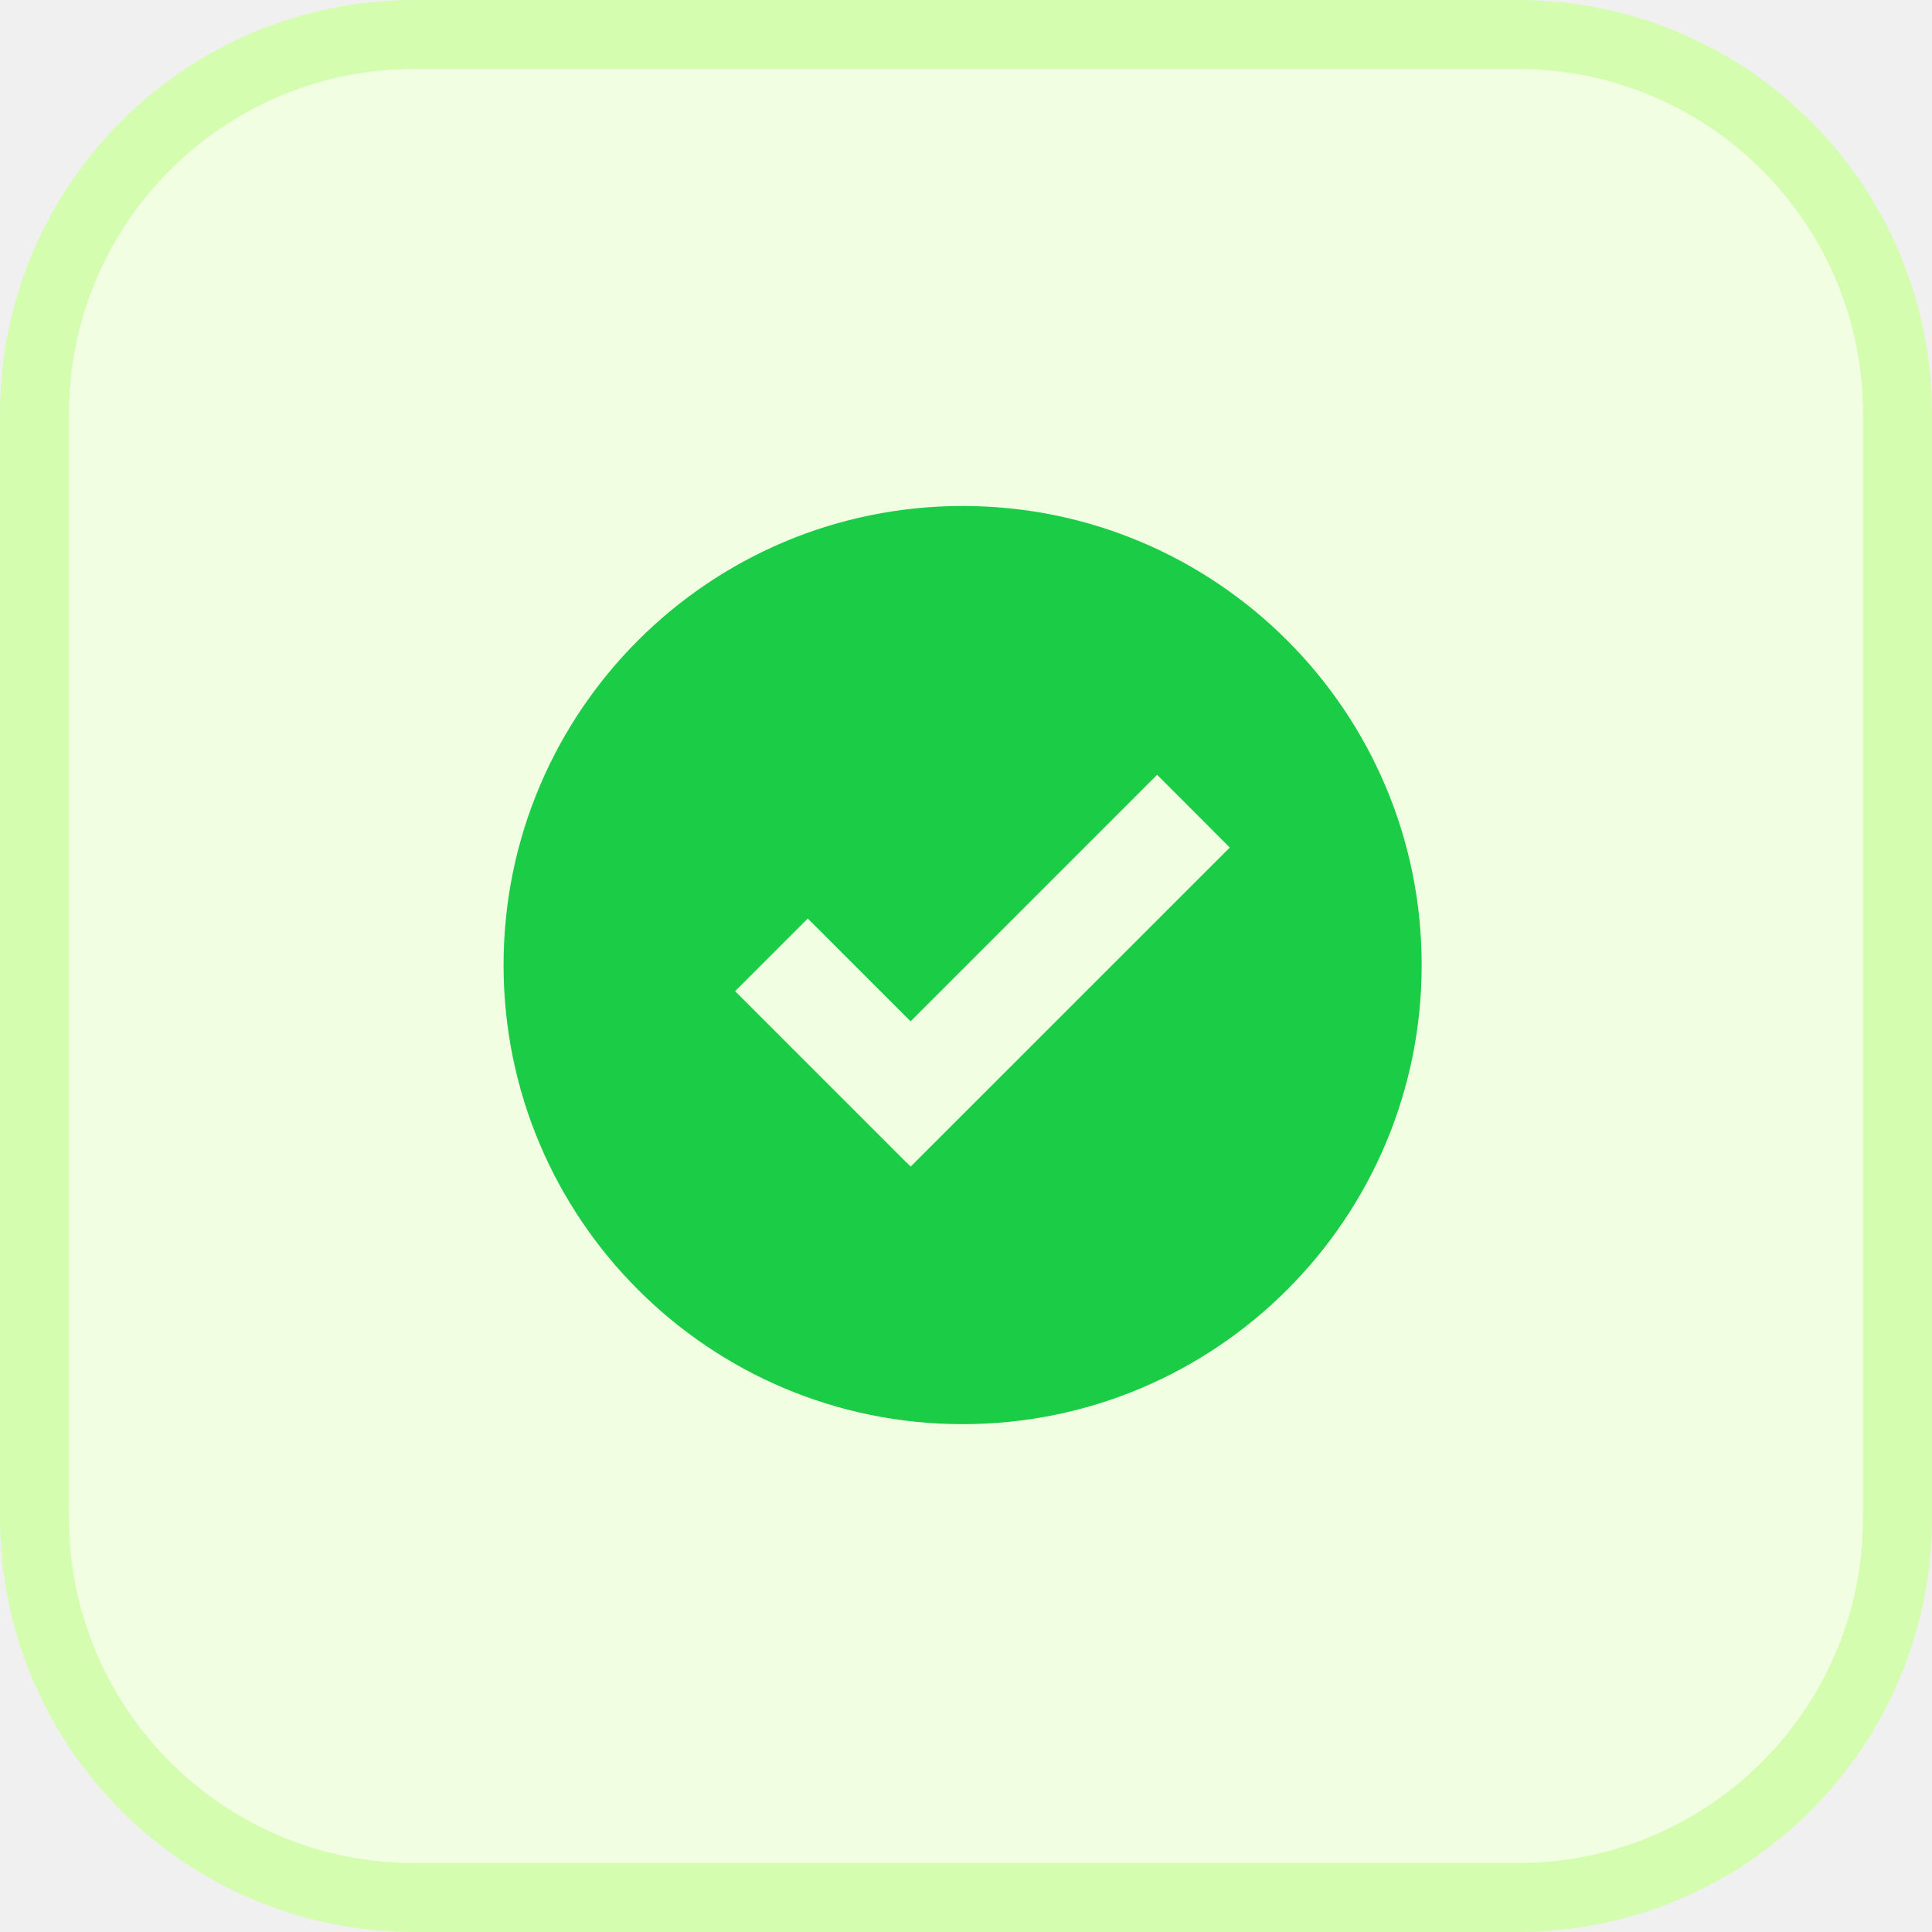
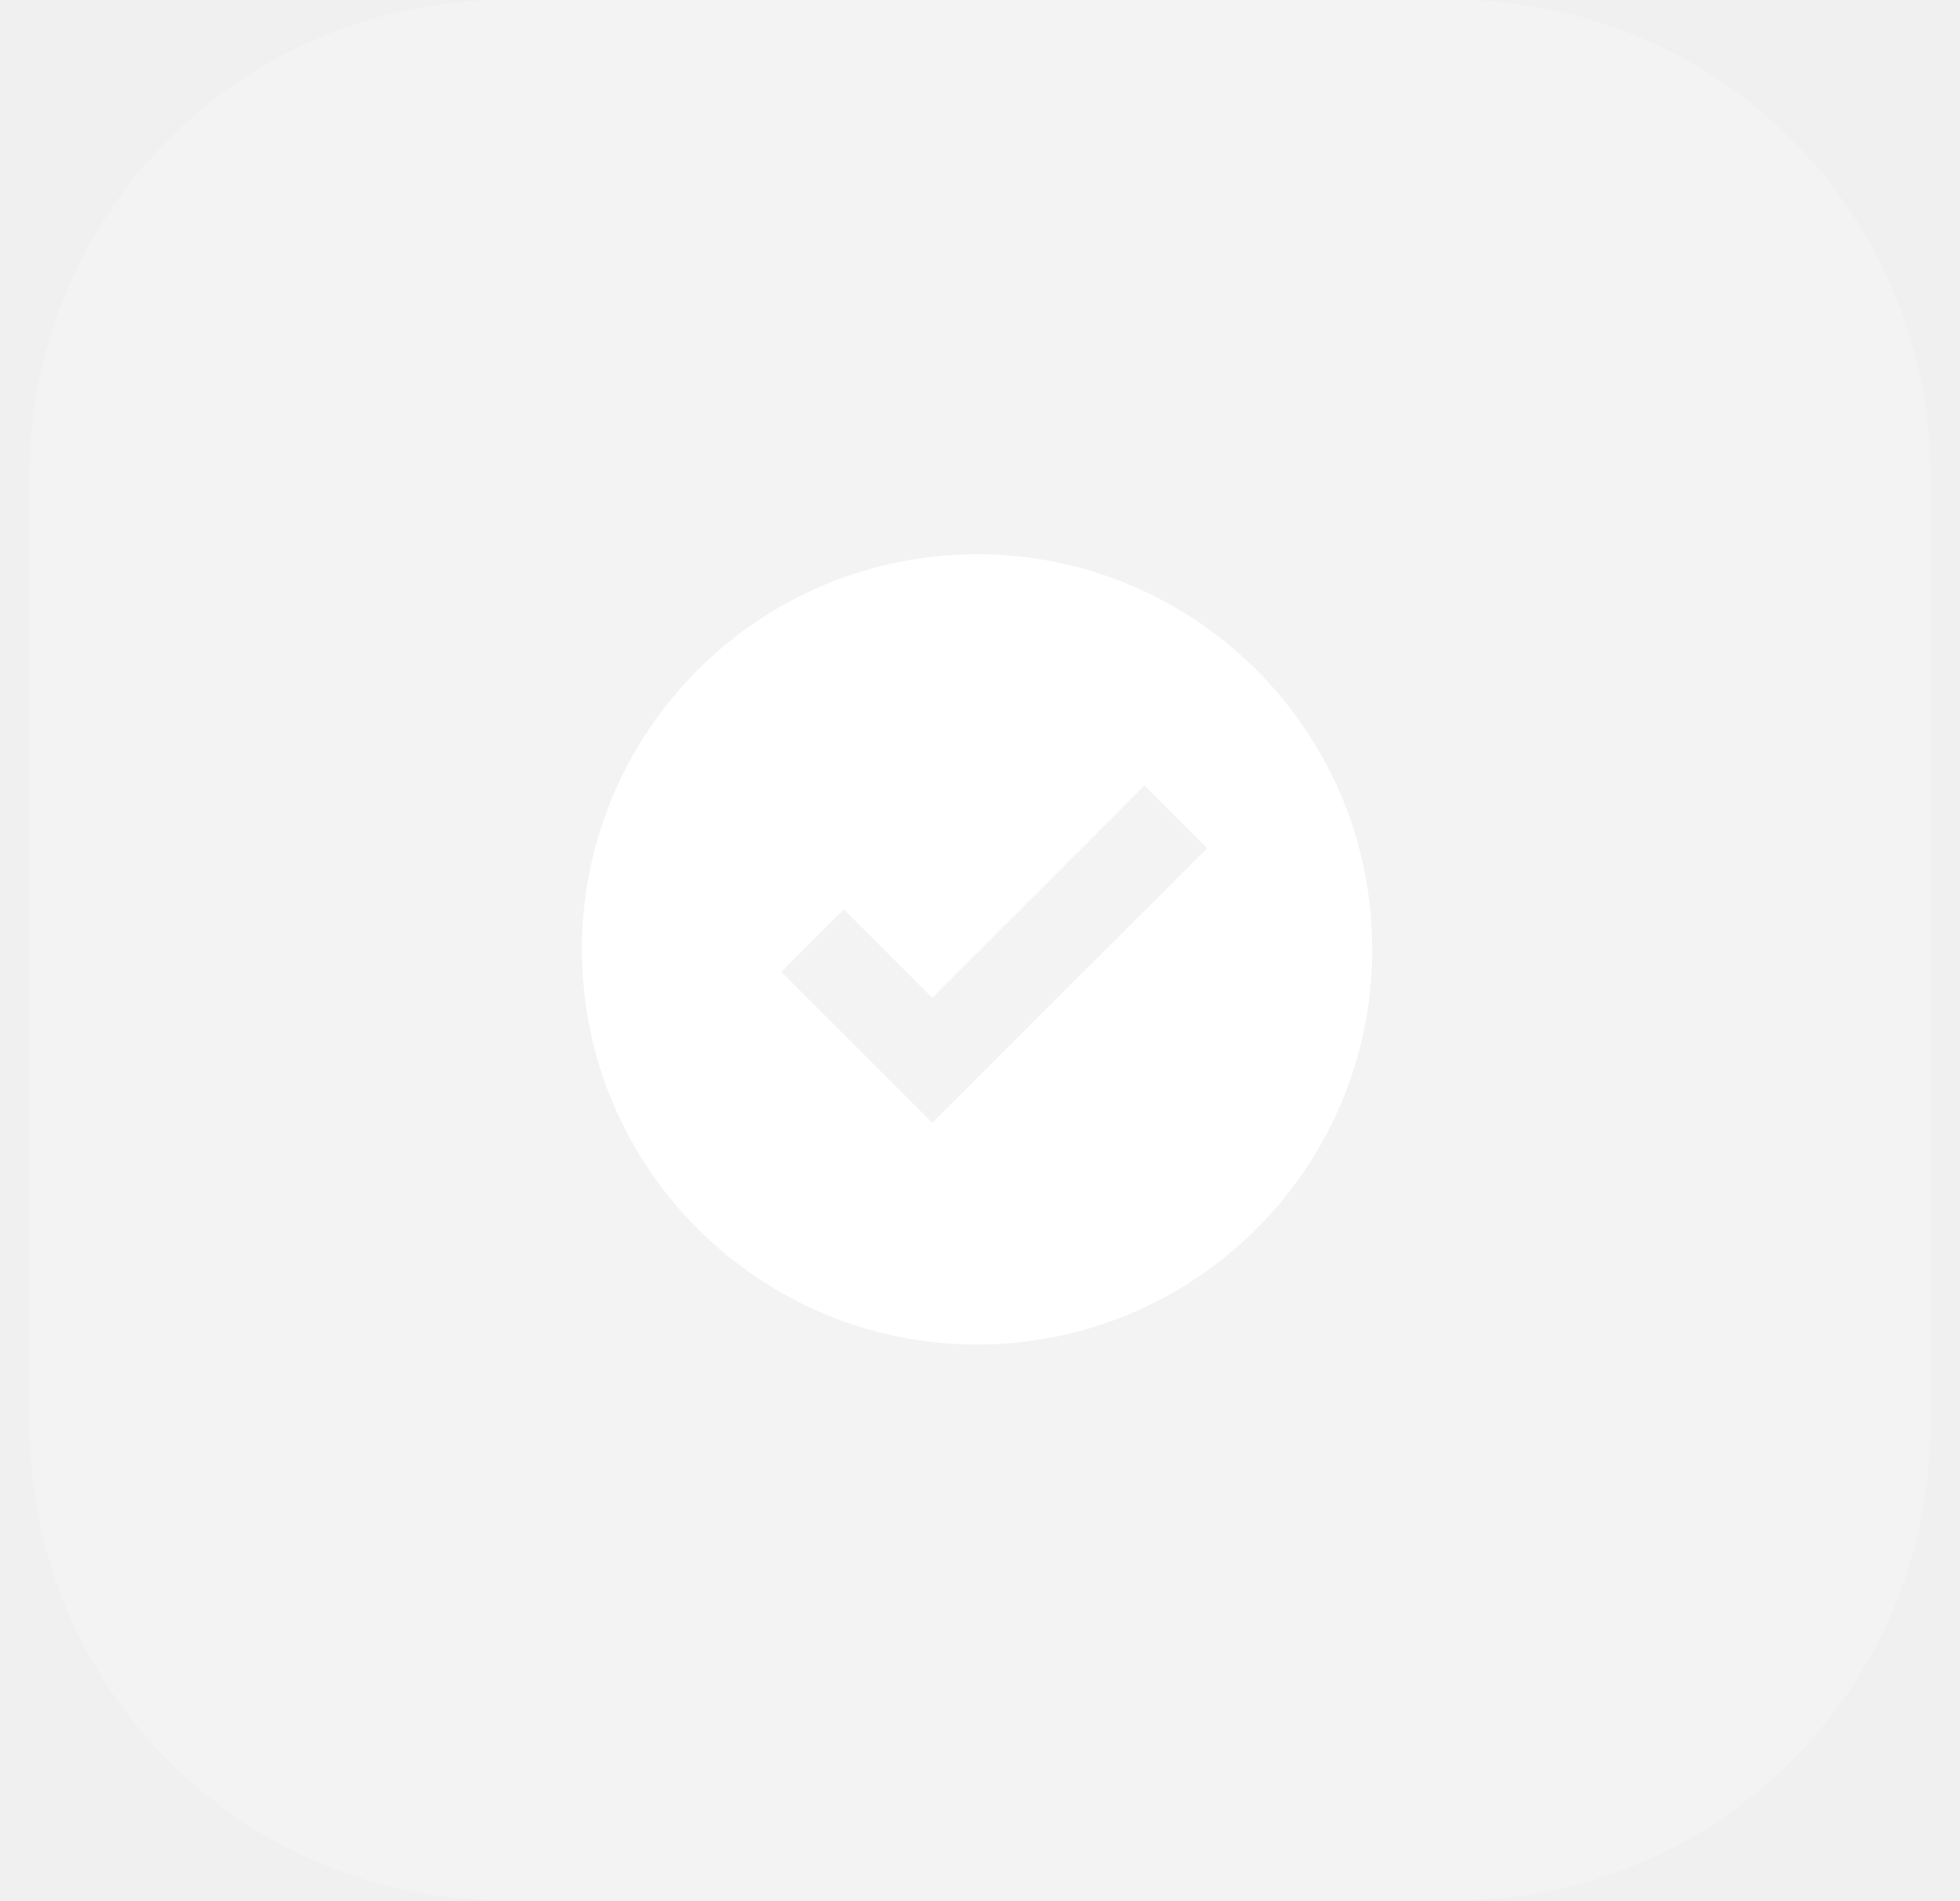
- <svg xmlns="http://www.w3.org/2000/svg" width="28" height="28" viewBox="0 0 28 28" fill="none">
-   <rect x="0.5" y="0.5" width="27" height="27" rx="5.5" fill="#F2FEE2" />
-   <rect x="0.5" y="0.5" width="27" height="27" rx="5.5" stroke="#D4FDB0" />
-   <path fill-rule="evenodd" clip-rule="evenodd" d="M11.707 13.312L13.197 14.802L16.77 11.229L17.823 12.283L13.198 16.907L13.141 16.85L13.14 16.851L10.654 14.365L11.707 13.312ZM7.298 13.986C7.298 17.661 10.276 20.64 13.951 20.64C17.625 20.64 20.604 17.661 20.604 13.986C20.604 10.312 17.625 7.333 13.951 7.333C10.276 7.333 7.298 10.312 7.298 13.986Z" fill="#19CC45" />
-   <rect x="4" y="4" width="20" height="20" rx="3" fill="white" fill-opacity="0.01" />
+ <svg xmlns="http://www.w3.org/2000/svg" width="33" height="32" viewBox="0 0 33 32" fill="none">
+   <rect x="0.5" width="32" height="32" rx="8" fill="white" fill-opacity="0.2" />
+   <path fill-rule="evenodd" clip-rule="evenodd" d="M14.207 15.312L15.697 16.802L19.27 13.229L20.323 14.283L15.698 18.907L15.641 18.85L15.64 18.851L13.154 16.365L14.207 15.312ZM9.798 15.986C9.798 19.661 12.777 22.64 16.451 22.64C20.125 22.64 23.104 19.661 23.104 15.986C23.104 12.312 20.125 9.333 16.451 9.333C12.777 9.333 9.798 12.312 9.798 15.986Z" fill="white" />
+   <rect x="6.5" y="6" width="20" height="20" rx="3" fill="white" fill-opacity="0.01" />
</svg>
